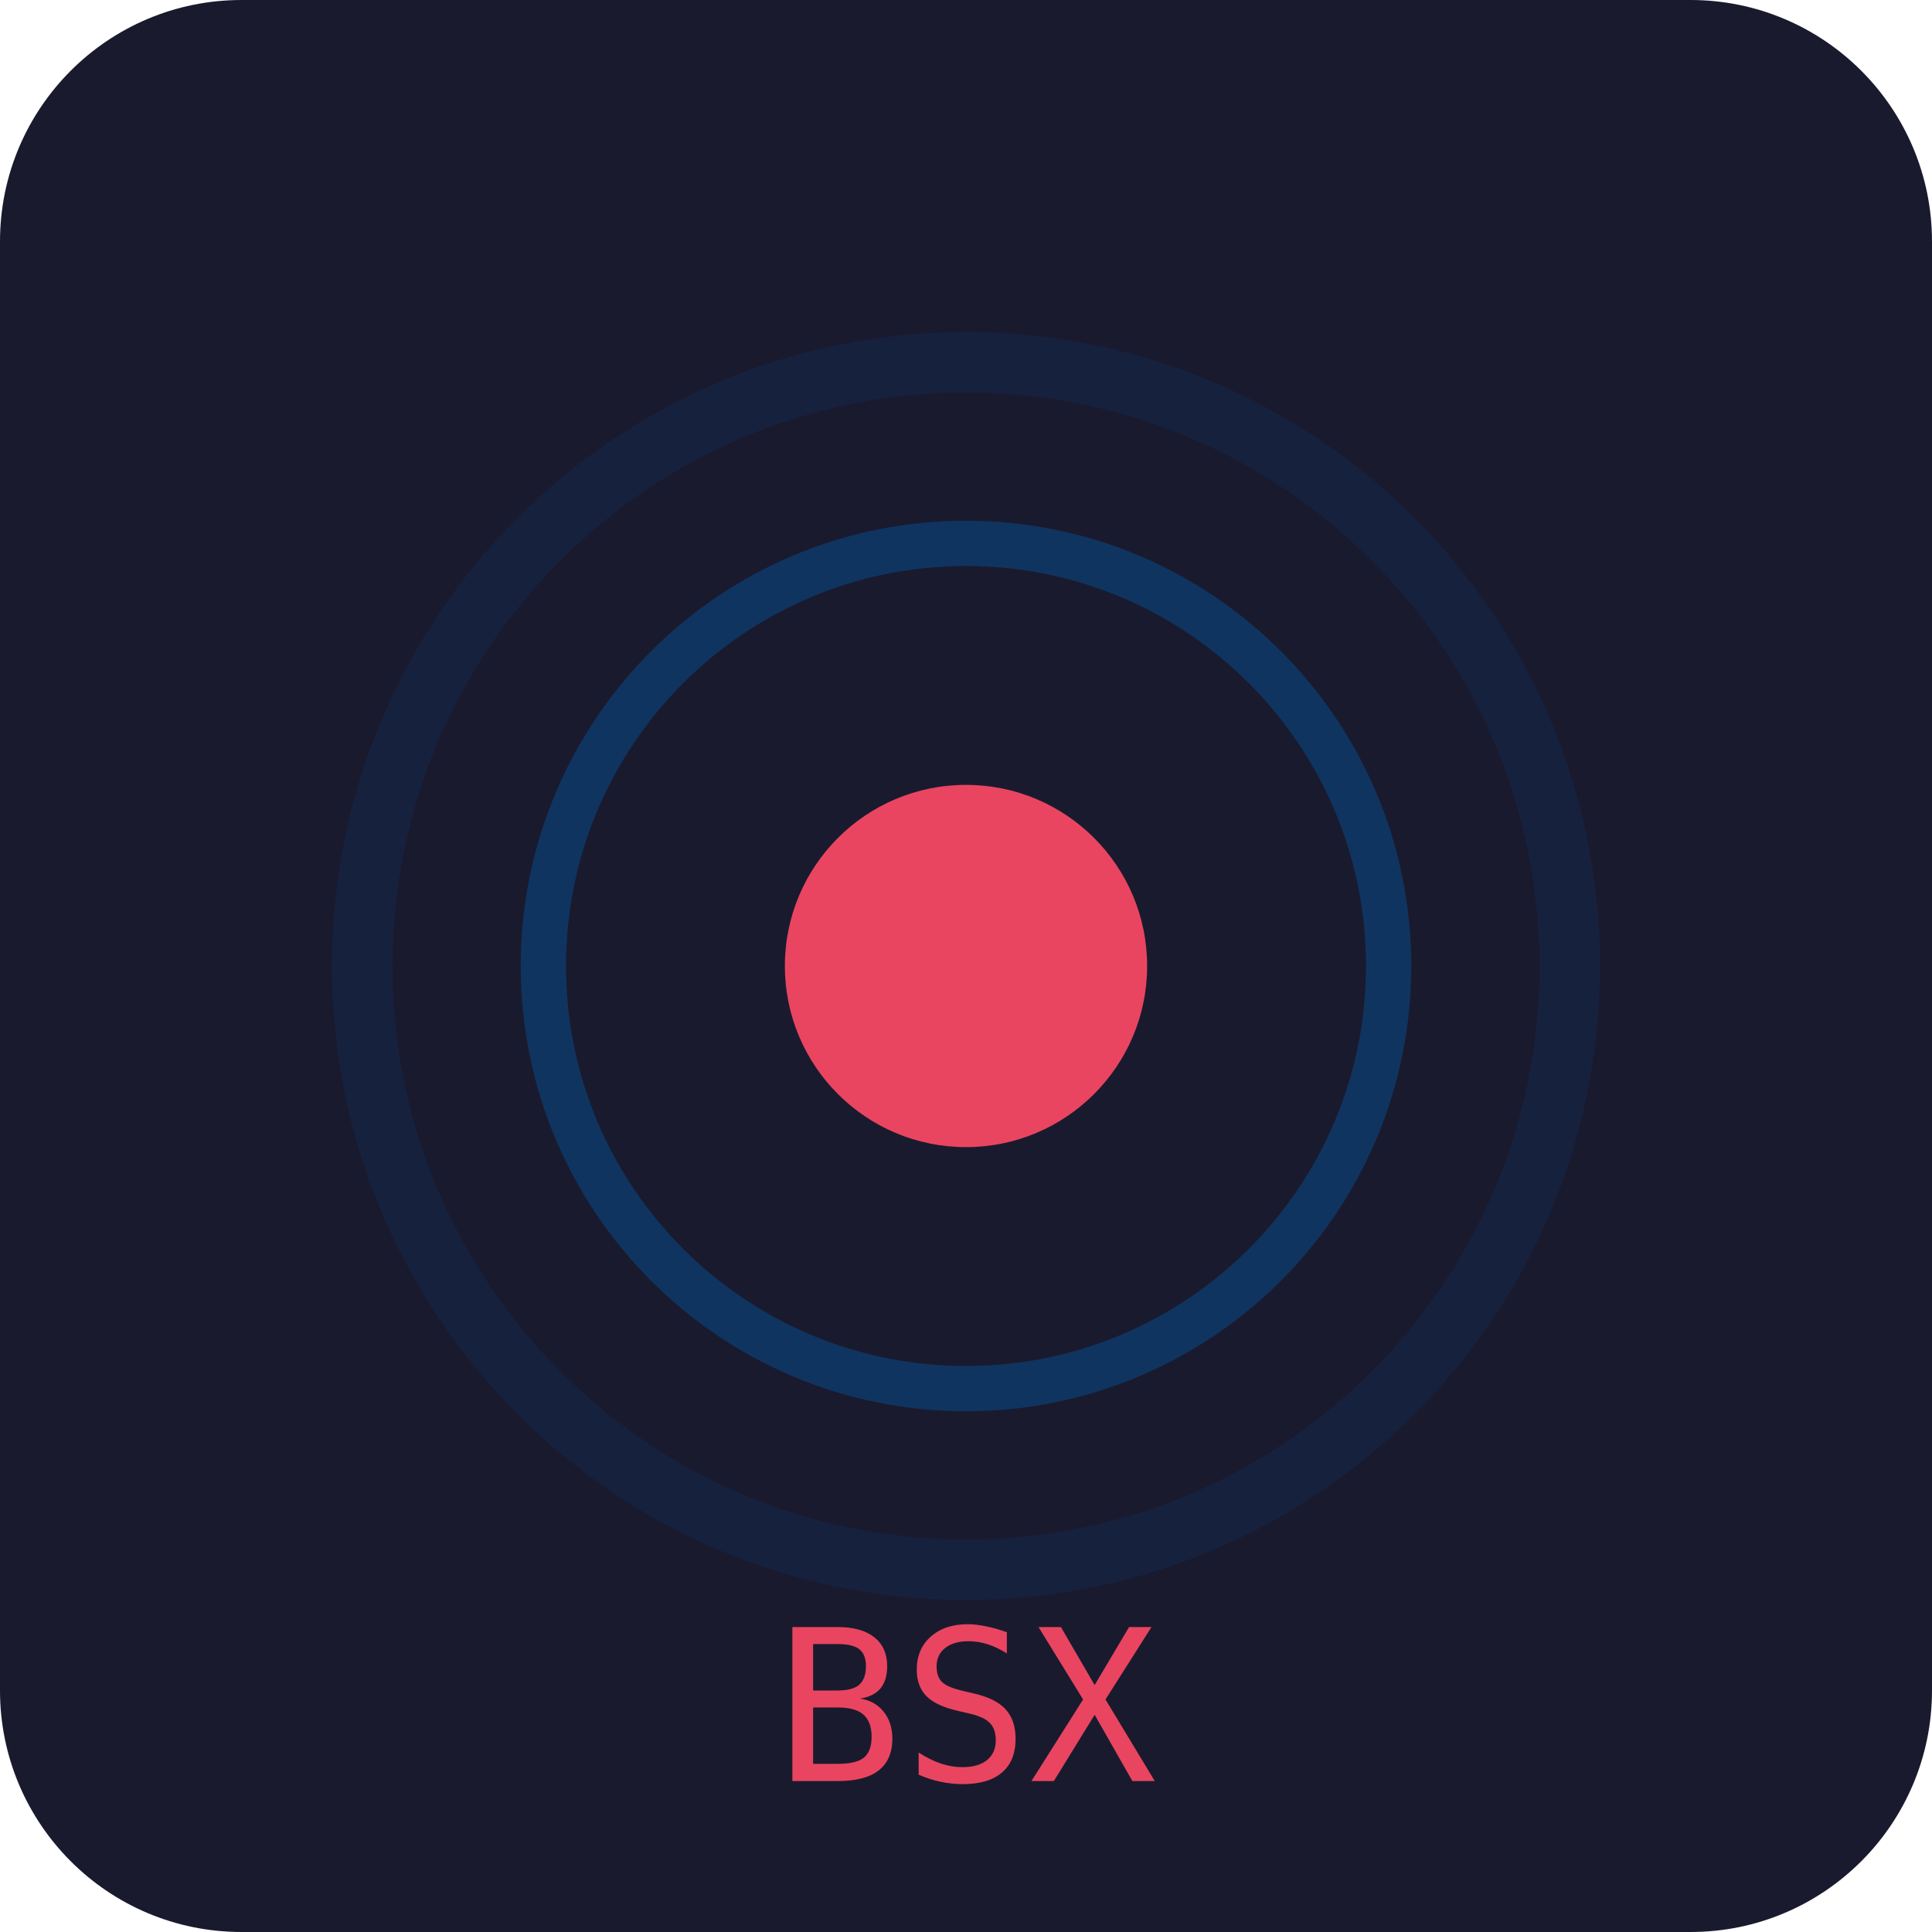
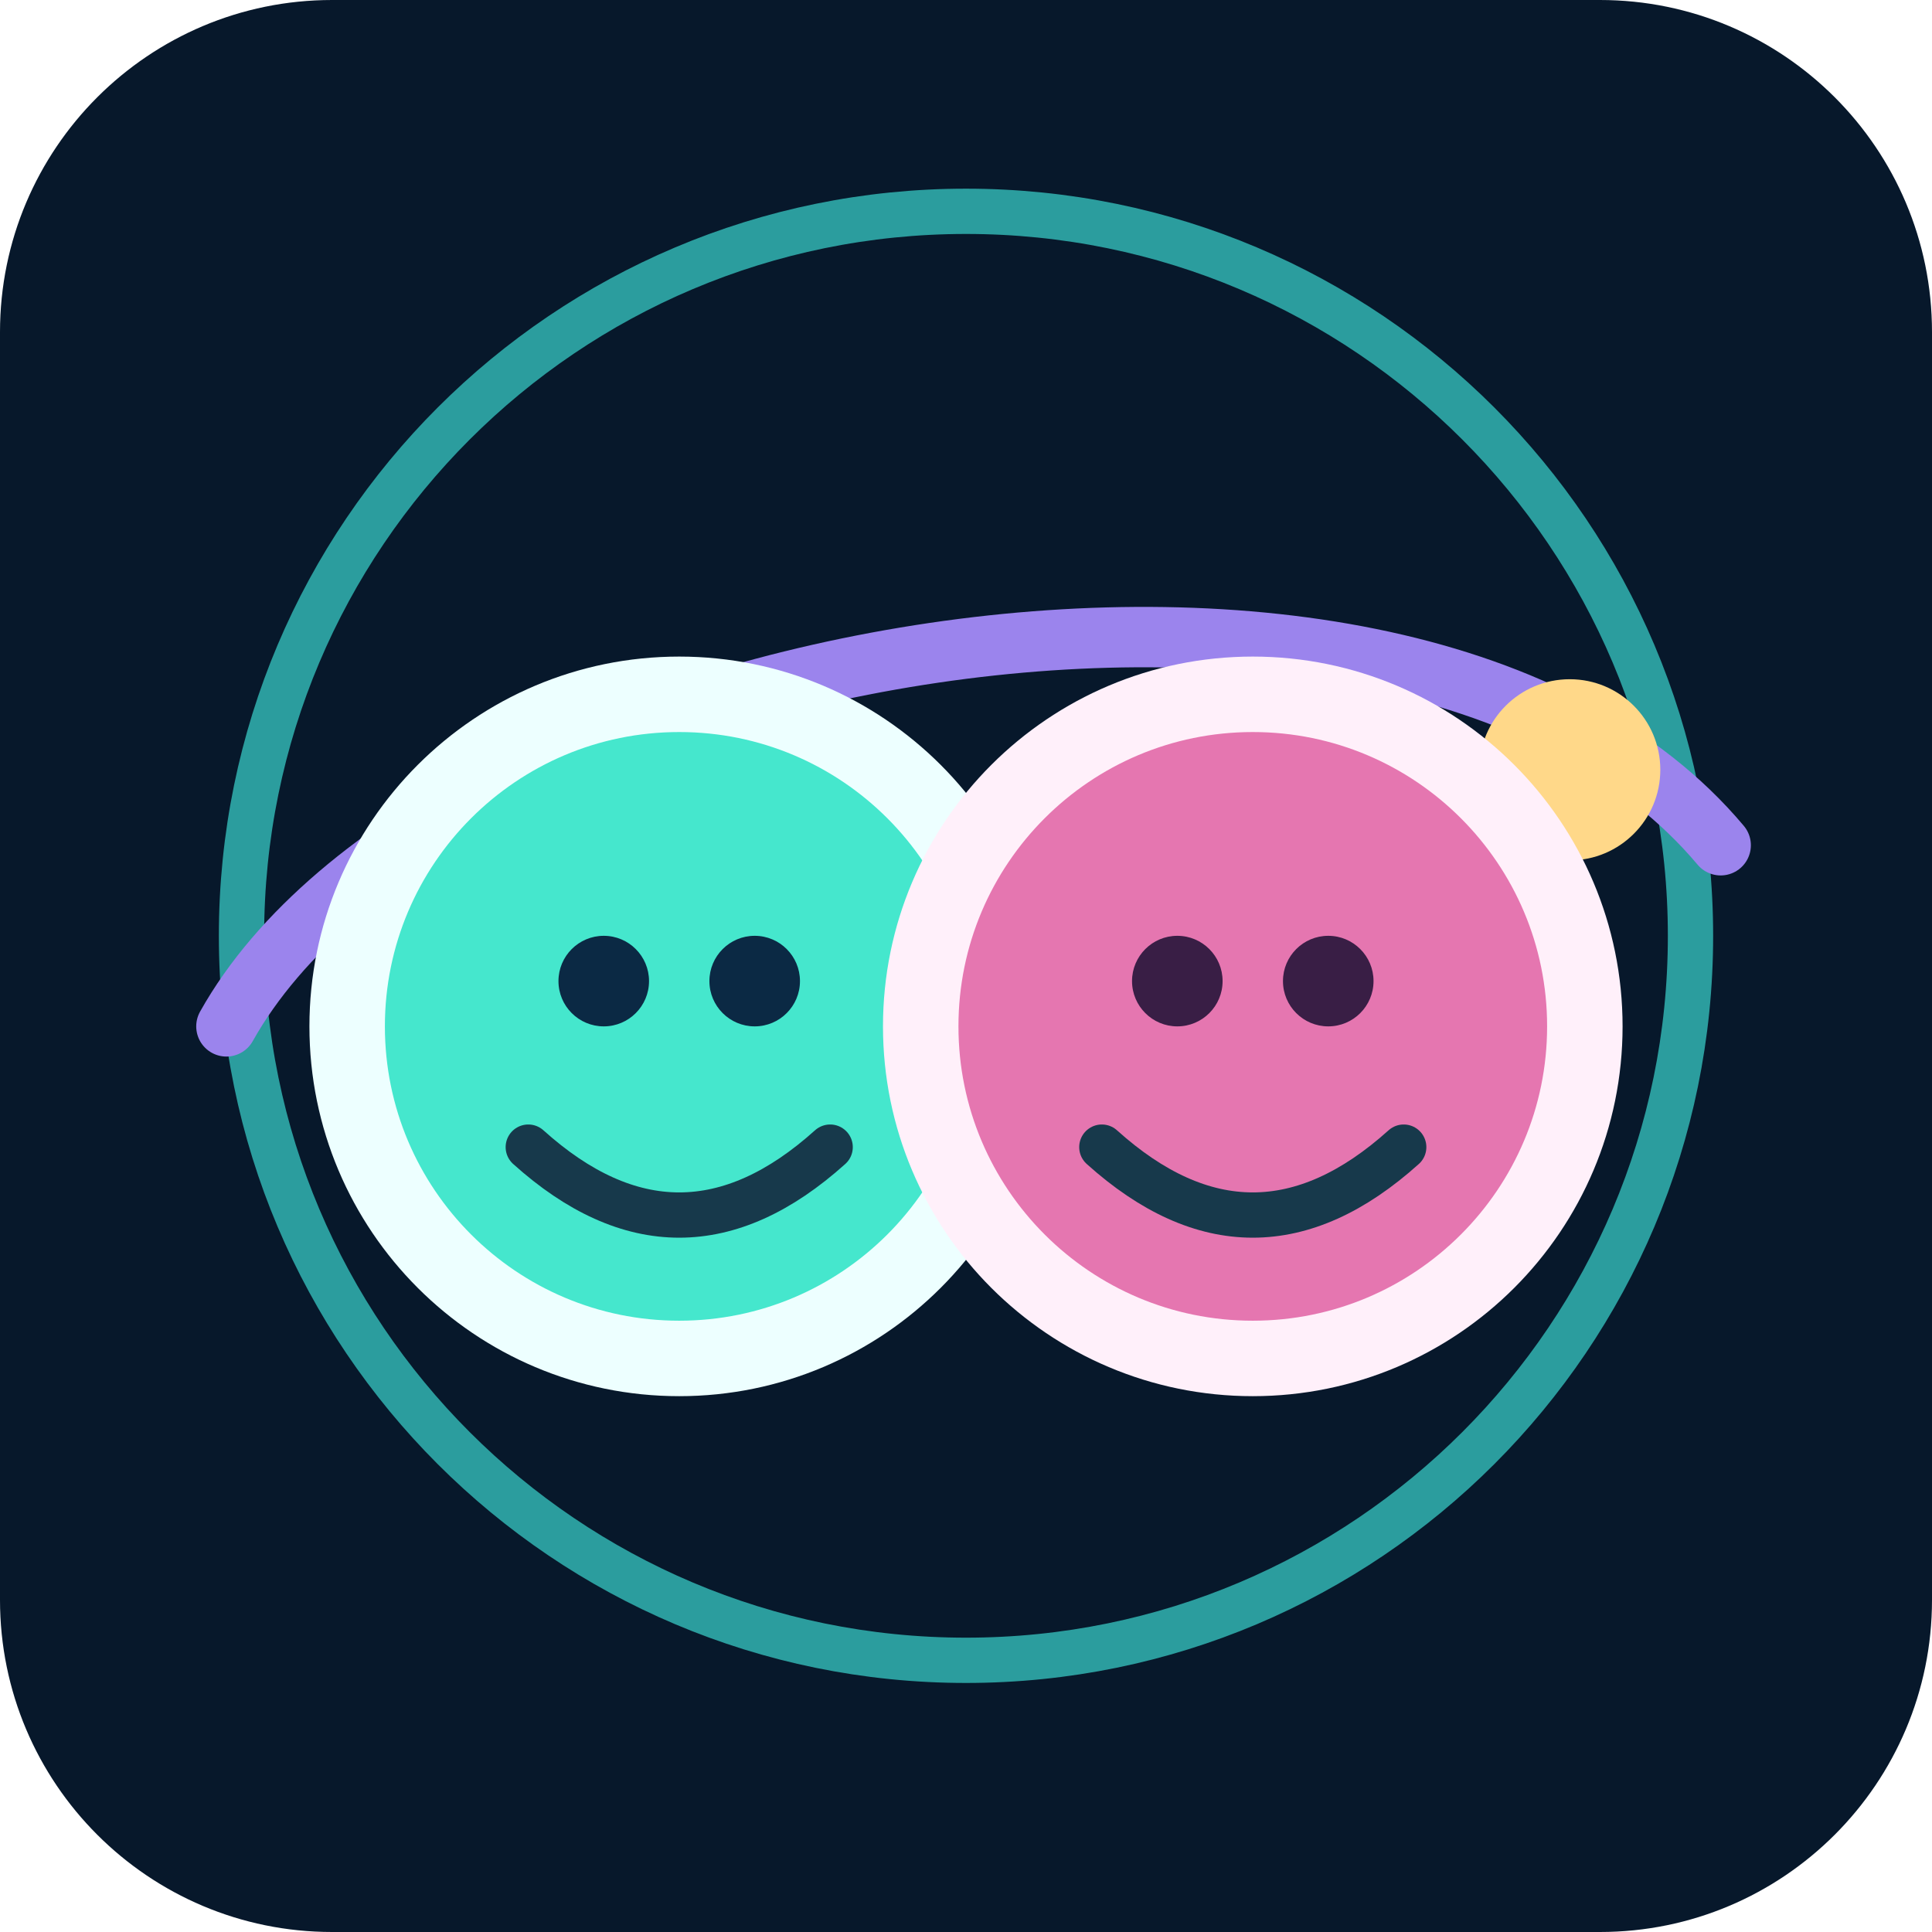
- <svg xmlns="http://www.w3.org/2000/svg" height="128" width="128">
-   <rect width="128" height="128" rx="16" fill="#1a1a2e" />
-   <circle cx="64" cy="64" r="40" fill="none" stroke="#16213e" stroke-width="4" />
-   <circle cx="64" cy="64" r="28" fill="none" stroke="#0f3460" stroke-width="3" />
-   <circle cx="64" cy="64" r="12" fill="#e94560" />
-   <text x="64" y="118" text-anchor="middle" fill="#e94560" font-size="14" font-family="monospace">BSX</text>
+ <svg xmlns="http://www.w3.org/2000/svg" width="128" height="128" viewBox="0 0 128 128">
+   <rect width="128" height="128" rx="22" fill="#07182b" />
+   <circle cx="64" cy="62" r="48" fill="none" stroke="#3fe5db" stroke-width="3" opacity=".65" />
+   <path d="M15 68c14-25 78-37 99-12" fill="none" stroke="#9b84ed" stroke-width="4" stroke-linecap="round" />
+   <circle cx="104" cy="51" r="6" fill="#ffd889" />
+   <circle cx="45" cy="68" r="22" fill="#45e7cd" stroke="#edffff" stroke-width="5" />
+   <circle cx="83" cy="68" r="22" fill="#e576b0" stroke="#fff0fa" stroke-width="5" />
+   <circle cx="40" cy="65" r="3" fill="#0b2944" />
+   <circle cx="50" cy="65" r="3" fill="#0b2944" />
+   <circle cx="78" cy="65" r="3" fill="#391e45" />
+   <circle cx="88" cy="65" r="3" fill="#391e45" />
+   <path d="M35 76q10 9 20 0M73 76q10 9 20 0" fill="none" stroke="#17394b" stroke-width="3" stroke-linecap="round" />
</svg>
